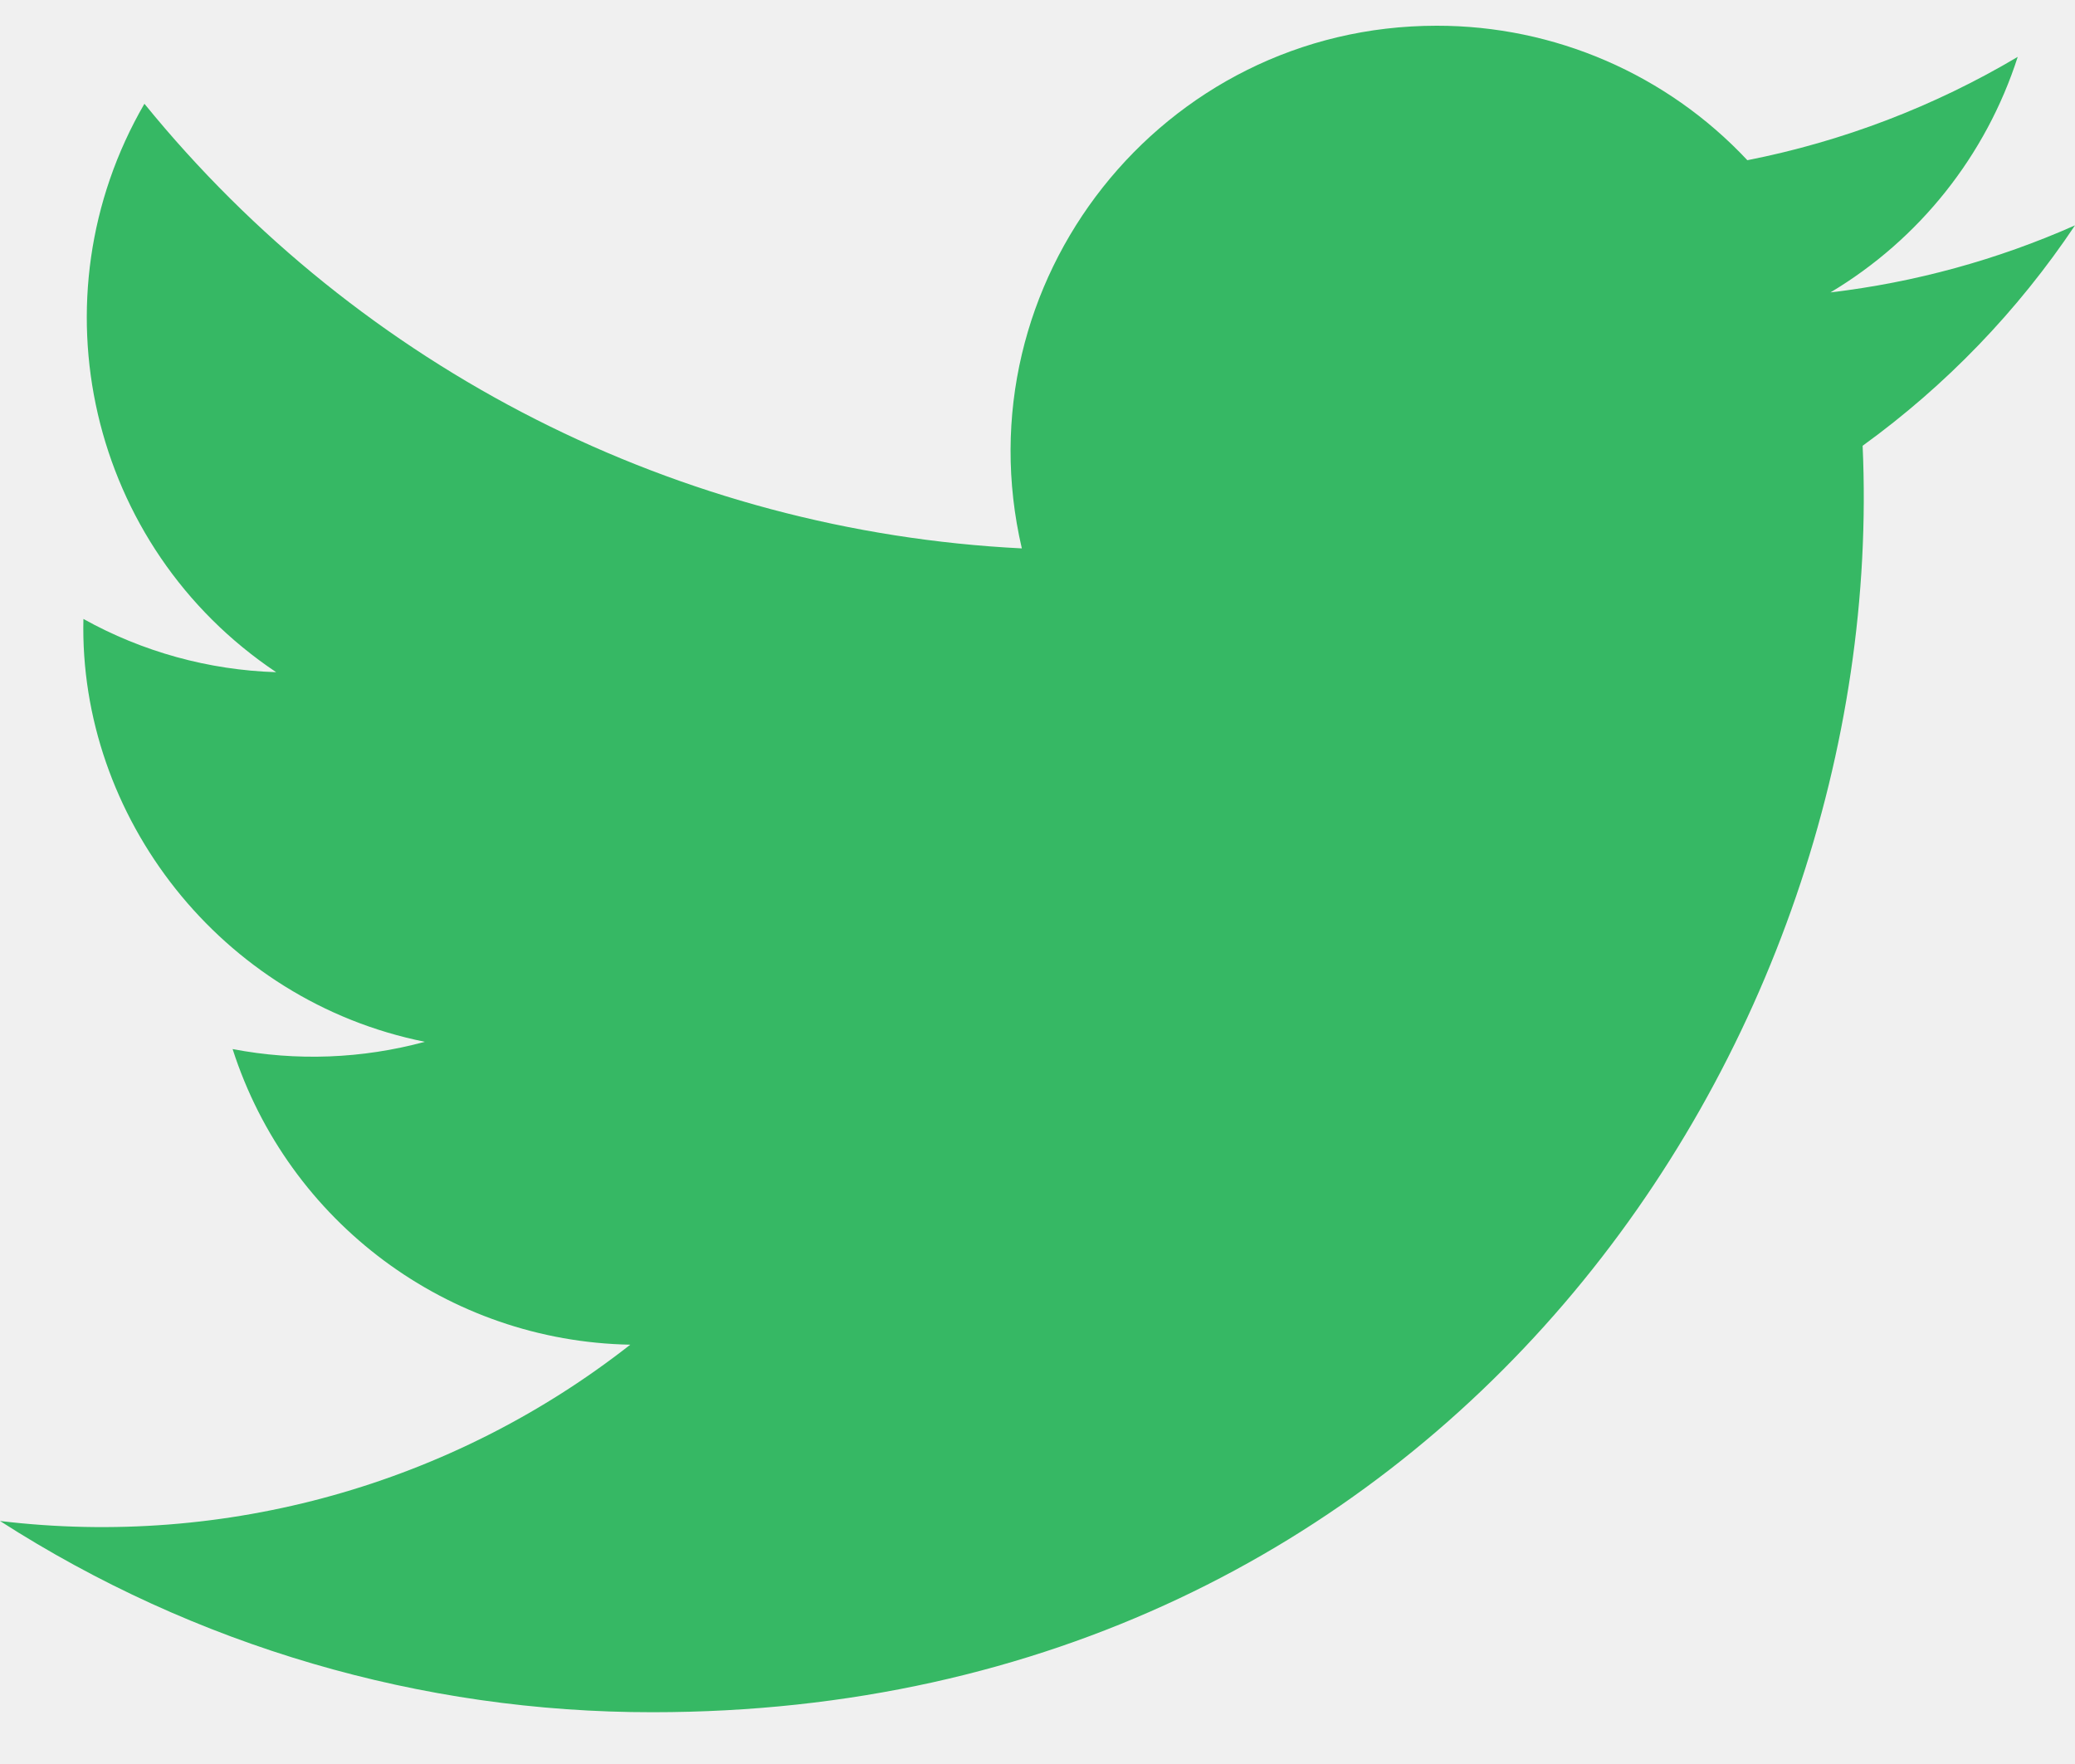
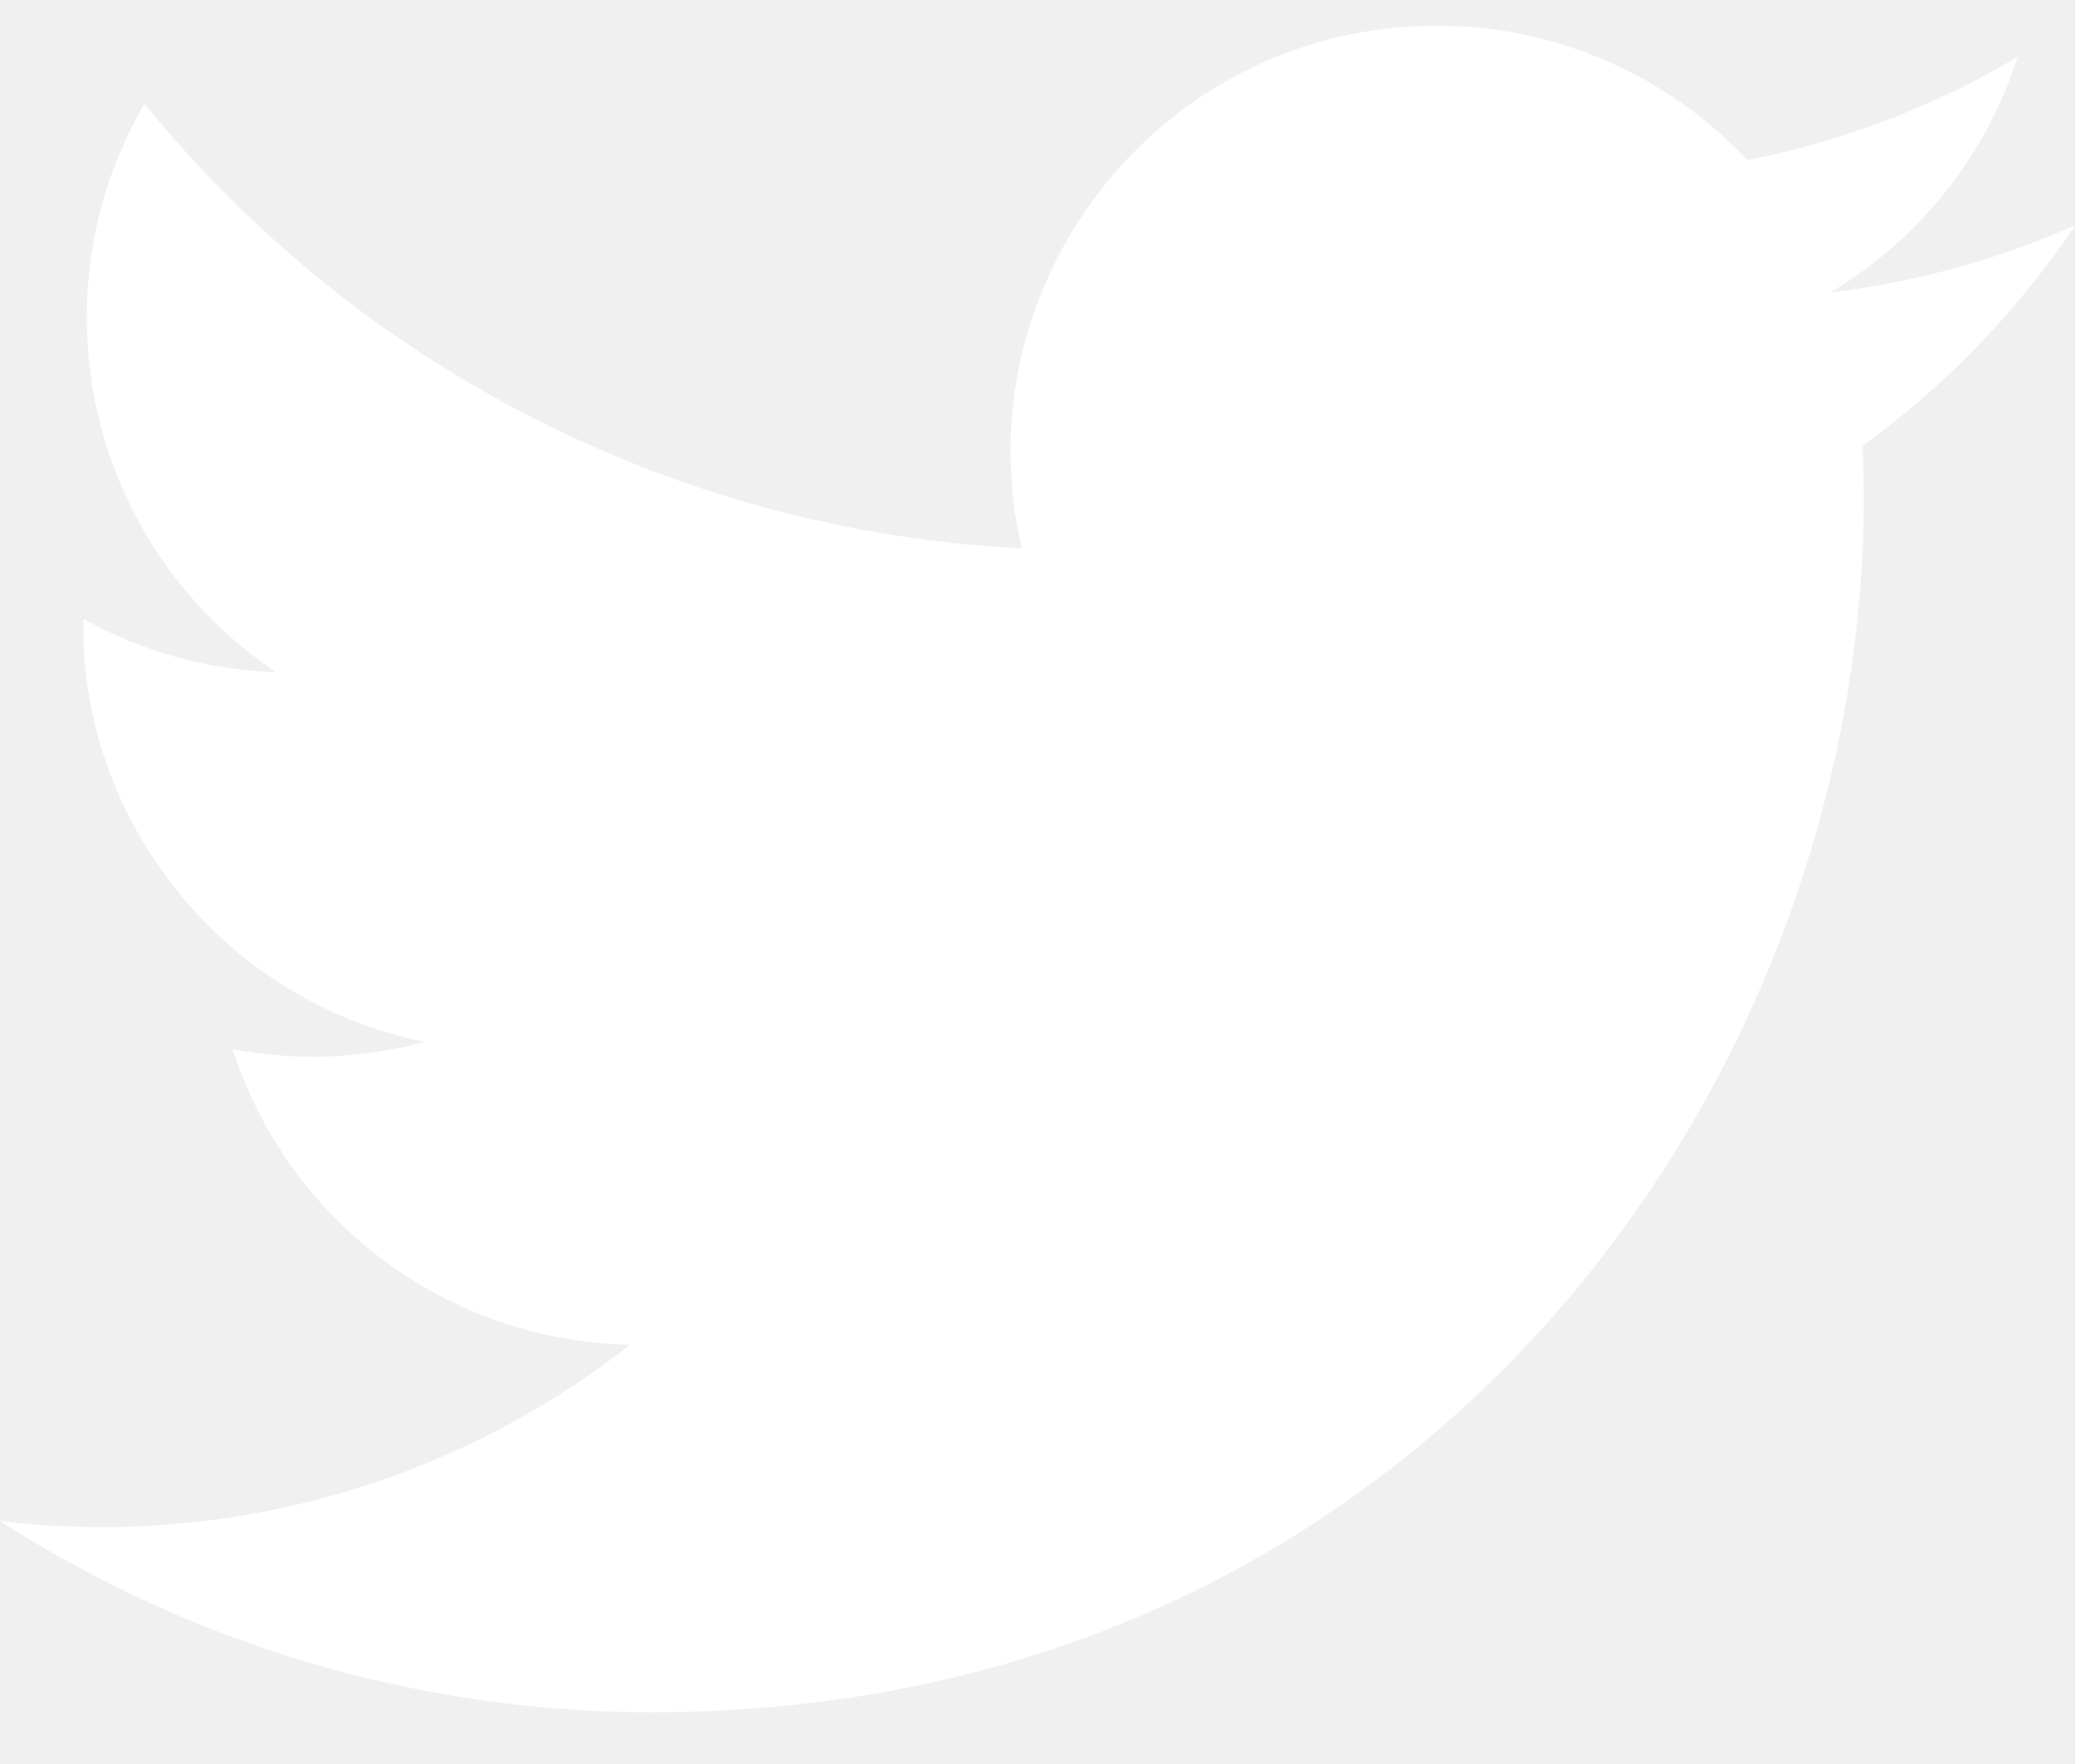
<svg xmlns="http://www.w3.org/2000/svg" width="20" height="17">
-   <path d="M20 2.172a8.192 8.192 0 01-2.357.646 4.11 4.11 0 001.805-2.27 8.22 8.22 0 01-2.606.996A4.096 4.096 0 0013.847.248c-2.65 0-4.596 2.472-3.998 5.037A11.648 11.648 0 011.392 1a4.109 4.109 0 001.27 5.478 4.086 4.086 0 01-1.858-.513c-.045 1.9 1.318 3.679 3.291 4.075a4.113 4.113 0 01-1.853.07 4.106 4.106 0 003.833 2.849A8.25 8.25 0 010 14.658a11.616 11.616 0 006.29 1.843c7.618 0 11.923-6.434 11.663-12.205A8.354 8.354 0 0020 2.172z" fill="#36B864" fill-rule="nonzero" />
+   <path d="M20 2.172a8.192 8.192 0 01-2.357.646 4.11 4.11 0 001.805-2.27 8.22 8.22 0 01-2.606.996A4.096 4.096 0 0013.847.248c-2.65 0-4.596 2.472-3.998 5.037A11.648 11.648 0 011.392 1a4.109 4.109 0 001.27 5.478 4.086 4.086 0 01-1.858-.513c-.045 1.9 1.318 3.679 3.291 4.075a4.113 4.113 0 01-1.853.07 4.106 4.106 0 003.833 2.849A8.25 8.25 0 010 14.658a11.616 11.616 0 006.29 1.843c7.618 0 11.923-6.434 11.663-12.205A8.354 8.354 0 0020 2.172z" fill="#ffffff" fill-rule="nonzero" />
</svg>
